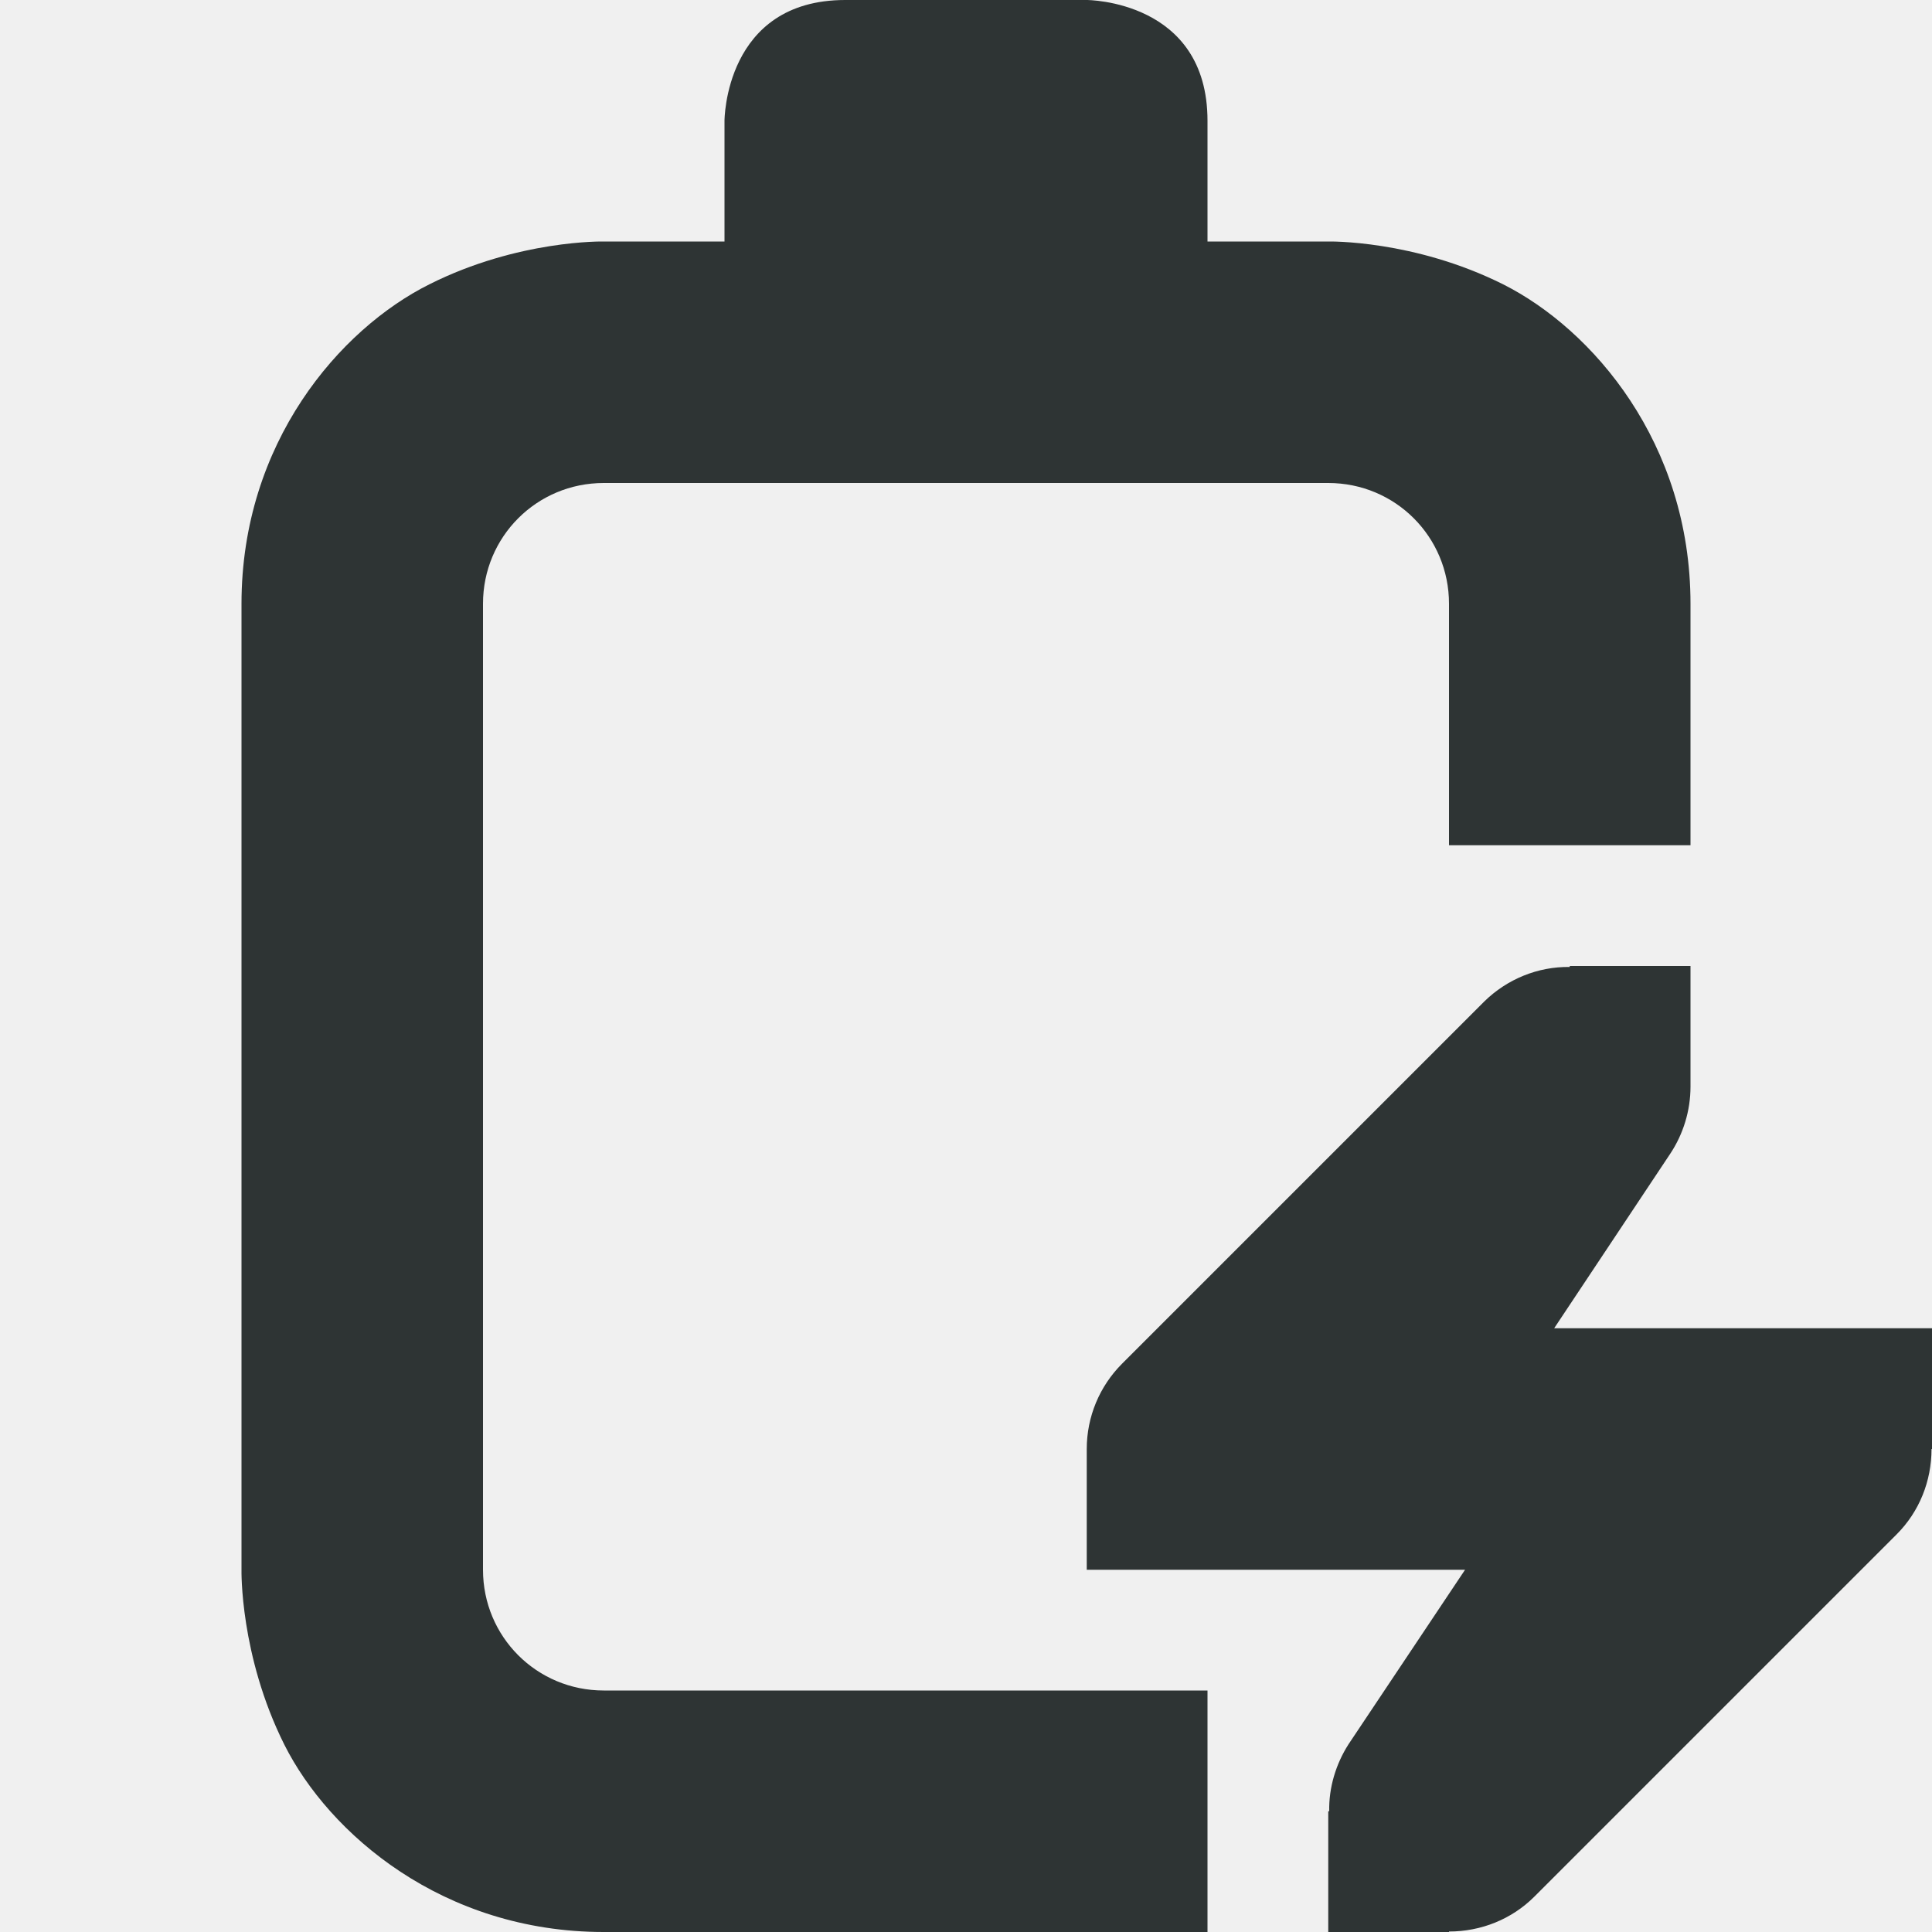
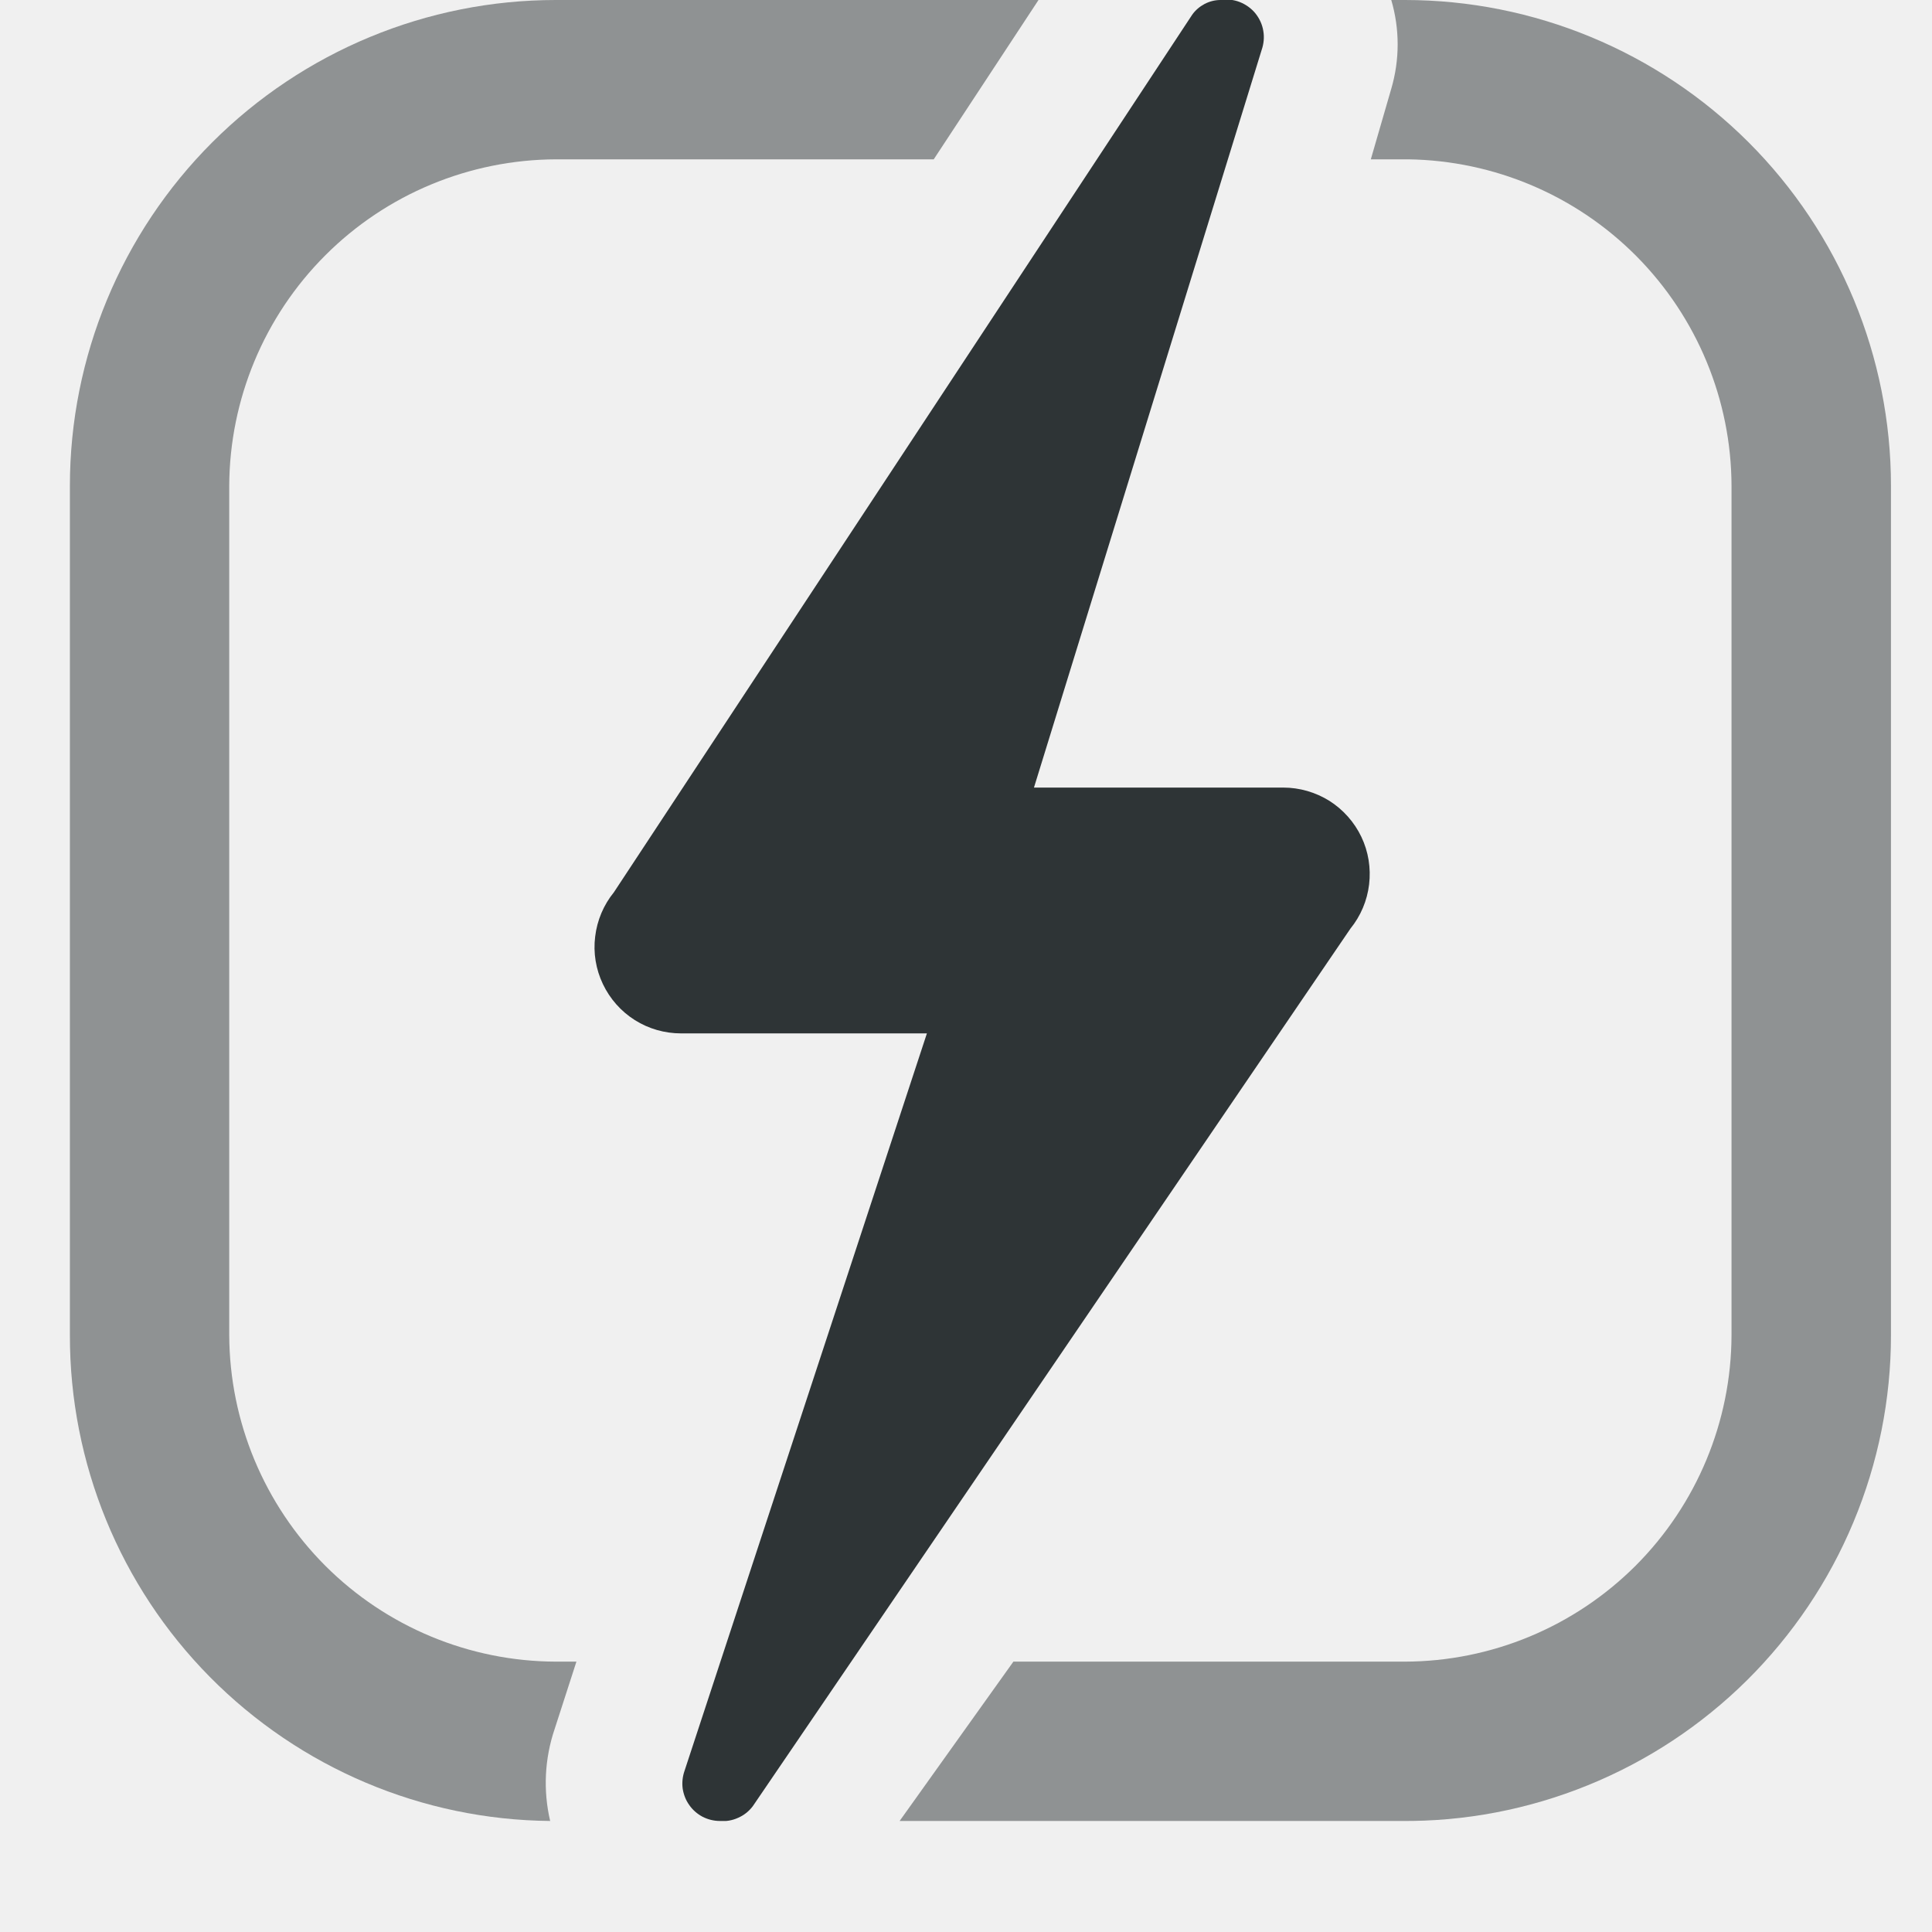
- <svg xmlns="http://www.w3.org/2000/svg" height="16px" viewBox="0 0 16 16" width="16px">
-   <path d="m 7 0 c -1 0 -1 1 -1 1 v 1 h -1 s -0.707 -0.016 -1.445 0.355 c -0.742 0.371 -1.555 1.312 -1.555 2.645 v 8 s -0.016 0.707 0.355 1.449 c 0.371 0.738 1.312 1.551 2.645 1.551 h 5 v -2 h -5 c -0.555 0 -1 -0.445 -1 -1 v -8 c 0 -0.555 0.445 -1 1 -1 h 6 c 0.555 0 1 0.445 1 1 v 2 h 2 v -2 c 0 -1.332 -0.812 -2.273 -1.551 -2.645 c -0.742 -0.371 -1.449 -0.355 -1.449 -0.355 h -1 v -1 c 0 -1 -1 -1 -1 -1 z m 6 8 v 0.008 c -0.266 -0.004 -0.52 0.102 -0.707 0.285 l -3 3 c -0.188 0.188 -0.293 0.441 -0.293 0.707 v 1 h 3.133 l -0.965 1.445 c -0.105 0.164 -0.164 0.359 -0.16 0.555 h -0.008 v 1 h 1 v -0.004 c 0.266 0 0.52 -0.102 0.707 -0.289 l 3 -3 c 0.188 -0.188 0.289 -0.441 0.289 -0.707 h 0.004 v -1 h -3.129 l 0.961 -1.445 c 0.109 -0.164 0.168 -0.359 0.168 -0.555 v -1 z m 0 0" fill="#2e3434" />
+ <svg xmlns="http://www.w3.org/2000/svg" width="17" height="17" viewBox="0 0 17 17" fill="none">
+   <g clip-path="url(#clip0_231_536)">
+     <path d="M6.334 16.023C6.389 16.028 6.445 16.018 6.495 15.995C6.546 15.973 6.59 15.938 6.624 15.893L11.882 8.172C11.973 8.06 12.03 7.925 12.047 7.782C12.064 7.639 12.041 7.494 11.979 7.364C11.917 7.234 11.819 7.124 11.698 7.047C11.576 6.971 11.435 6.93 11.291 6.93H9.098L11.101 0.441C11.12 0.387 11.126 0.328 11.116 0.272C11.107 0.215 11.082 0.162 11.046 0.117C11.01 0.073 10.962 0.039 10.909 0.018C10.855 -0.003 10.797 -0.009 10.74 -5.05425e-05C10.691 0 10.643 0.012 10.599 0.035C10.556 0.058 10.518 0.09 10.49 0.13L5.402 7.851C5.311 7.963 5.254 8.098 5.237 8.241C5.219 8.384 5.243 8.529 5.305 8.659C5.367 8.789 5.464 8.899 5.586 8.976C5.708 9.053 5.849 9.093 5.993 9.093H8.156L6.023 15.583C6.006 15.632 6 15.686 6.007 15.738C6.015 15.79 6.034 15.84 6.065 15.883C6.095 15.926 6.135 15.961 6.182 15.986C6.229 16.01 6.281 16.023 6.334 16.023V16.023Z" fill="#2E3436" />
+     <path d="M4.881 15.212L5.072 14.621H4.891C4.13 14.619 3.4 14.315 2.862 13.777C2.324 13.238 2.02 12.509 2.017 11.747V4.276C2.02 3.515 2.324 2.785 2.862 2.247C3.4 1.708 4.13 1.405 4.891 1.402H8.216L9.138 0H4.891C3.757 0 2.67 0.451 1.868 1.252C1.066 2.054 0.615 3.142 0.615 4.276V11.747C0.613 12.873 1.055 13.955 1.847 14.756C2.639 15.557 3.715 16.013 4.841 16.023C4.778 15.755 4.792 15.473 4.881 15.212V15.212Z" fill="#2E3436" fill-opacity="0.5" />
+     <path d="M12.362 0H12.242C12.317 0.255 12.317 0.526 12.242 0.781L12.062 1.402H12.392C13.149 1.413 13.87 1.72 14.402 2.257C14.934 2.795 15.234 3.52 15.236 4.276V11.747C15.234 12.509 14.93 13.238 14.392 13.777C13.853 14.315 13.124 14.619 12.362 14.621H8.917L7.916 16.023H12.322C12.887 16.029 13.447 15.922 13.971 15.709C14.494 15.497 14.97 15.183 15.372 14.785C15.773 14.387 16.092 13.914 16.309 13.393C16.527 12.871 16.639 12.312 16.639 11.747V4.276C16.639 3.142 16.188 2.054 15.386 1.252C14.584 0.451 13.496 0 12.362 0V0Z" fill="#2E3436" fill-opacity="0.5" />
+   </g>
+   <defs>
+     <clipPath id="clip0_231_536">
+       <rect width="16.023" height="16.023" fill="white" transform="translate(0.615234)" />
+     </clipPath>
+   </defs>
</svg>
